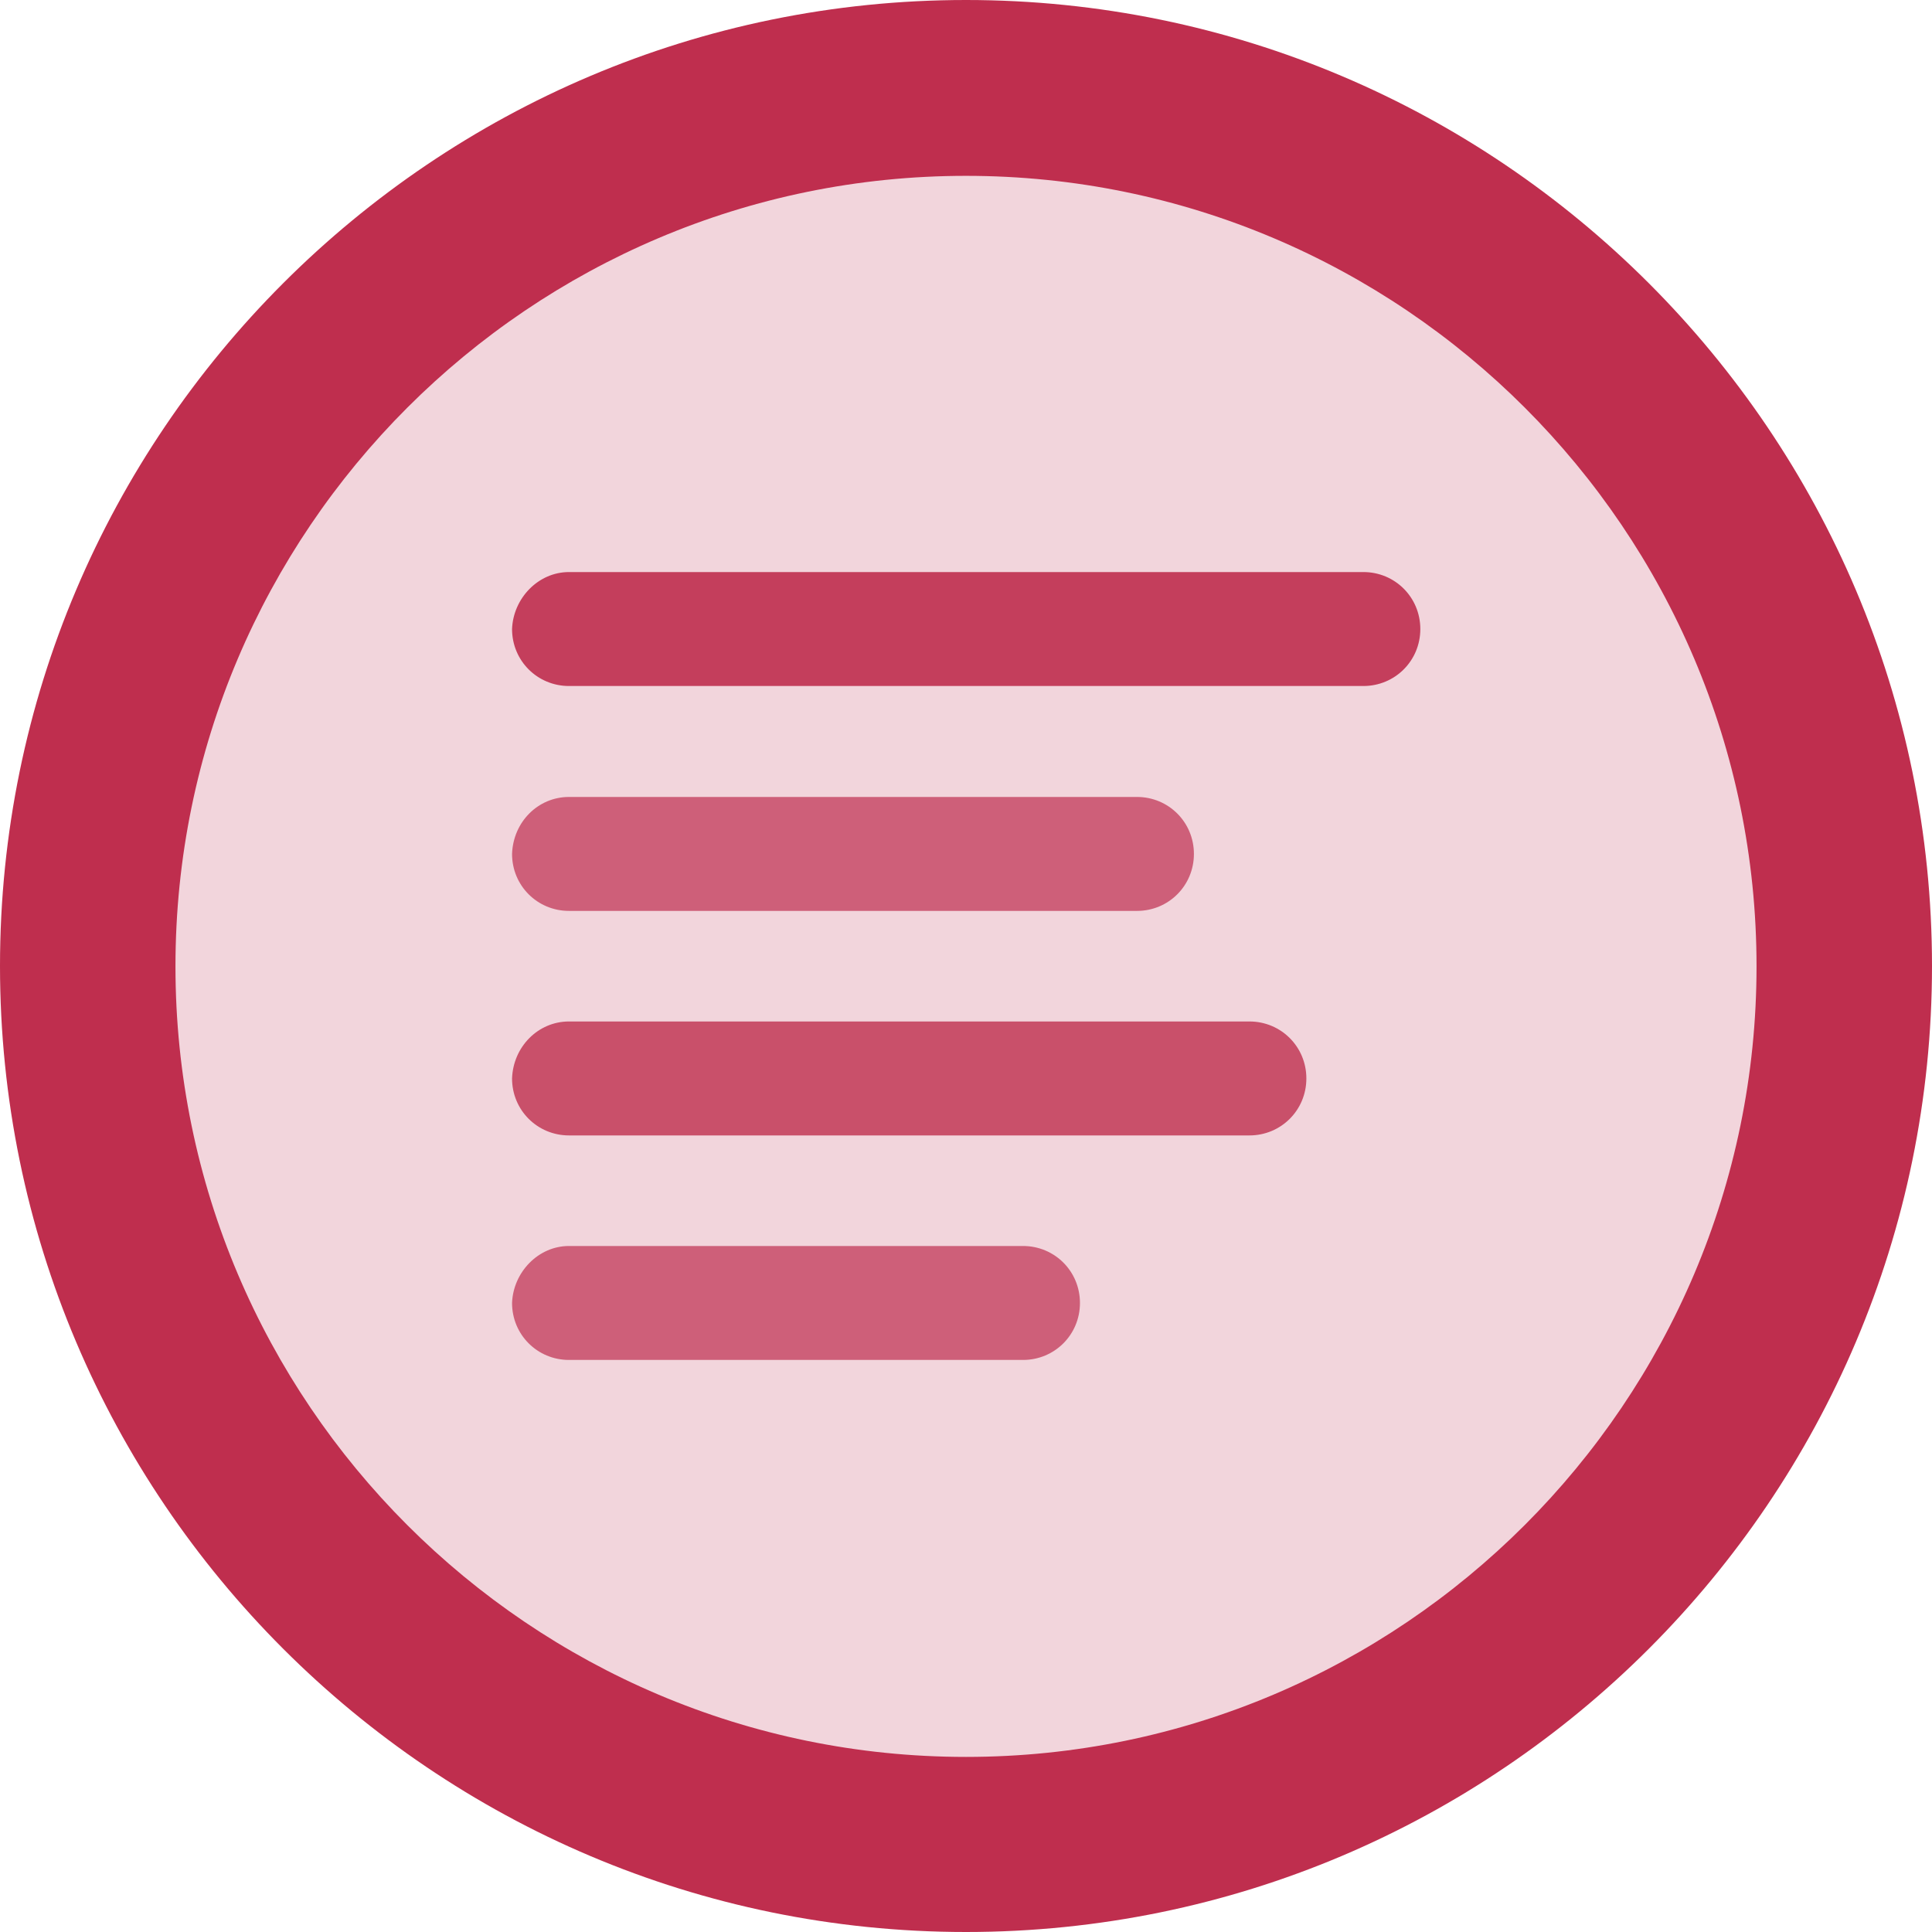
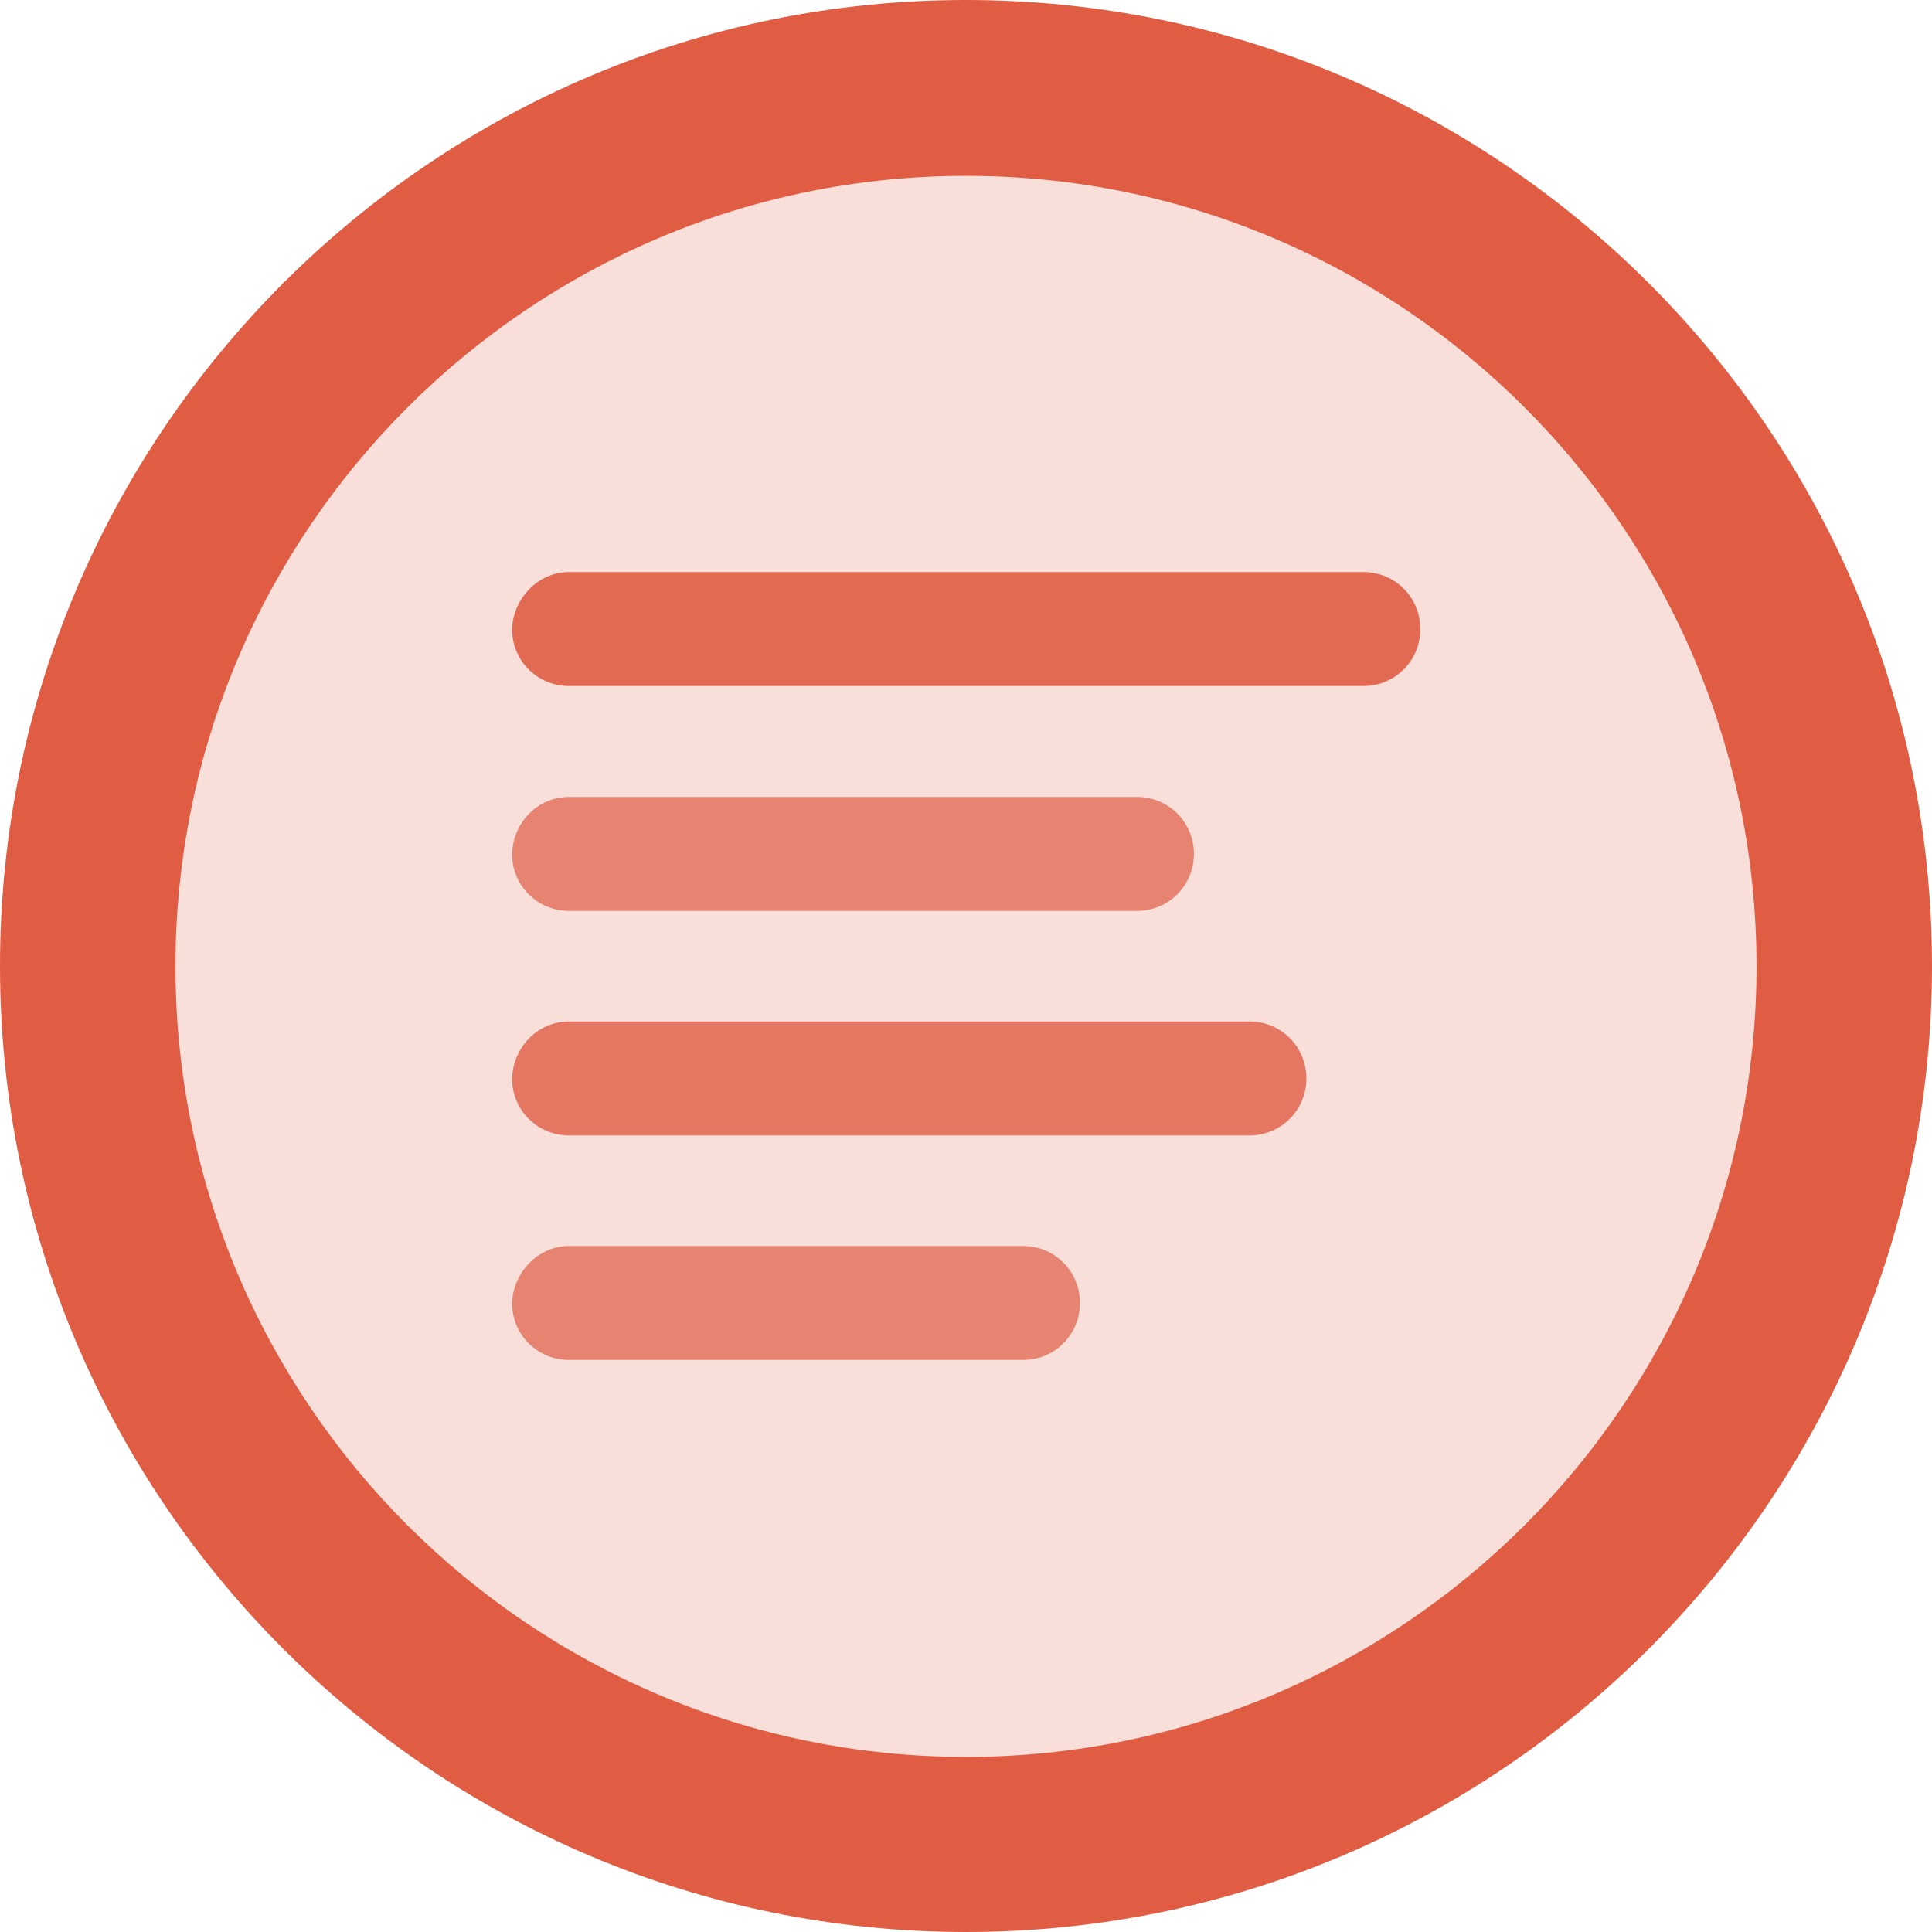
<svg xmlns="http://www.w3.org/2000/svg" version="1.1" id="Layer_1" x="0px" y="0px" viewBox="0 0 512 512" style="enable-background:new 0 0 512 512;" xml:space="preserve">
  <style type="text/css">
- 	.st0{opacity:0.2;fill:#BF2E4E;enable-background:new    ;}
- 	.st1{fill:#BF2E4E;}
- 	.st2{opacity:0.7;fill:#BF2E4E;enable-background:new    ;}
- 	.st3{opacity:0.8;fill:#BF2E4E;enable-background:new    ;}
- 	.st4{opacity:0.9;fill:#BF2E4E;enable-background:new    ;}
+ 	.st0{opacity:0.2;fill:#e05d44;enable-background:new    ;}
+ 	.st1{fill:#e05d44;}
+ 	.st2{opacity:0.7;fill:#e05d44;enable-background:new    ;}
+ 	.st3{opacity:0.8;fill:#e05d44;enable-background:new    ;}
+ 	.st4{opacity:0.9;fill:#e05d44;enable-background:new    ;}
</style>
  <g>
    <circle class="st0" cx="256" cy="256" r="232.7" />
    <path class="st1" d="M256,512C114.8,512,0,397.2,0,256S114.8,0,256,0s256,114.8,256,256S397.2,512,256,512z M256,46.6   c-115.5,0-209.5,94-209.5,209.5s94,209.5,209.5,209.5s209.5-94,209.5-209.5C465.5,140.5,371.5,46.6,256,46.6z" />
    <g>
      <path class="st2" d="M150.8,330.2h120.3c8.4,0,15.1,6.7,15.1,15.1l0,0c0,8.4-6.7,15.1-15.1,15.1H150.8c-8.4,0-15.1-6.7-15.1-15.1    l0,0C136,337.2,142.6,330.2,150.8,330.2z" />
      <path class="st3" d="M150.8,270.7h180.3c8.4,0,15.1,6.7,15.1,15.1l0,0c0,8.4-6.7,15.1-15.1,15.1H150.8c-8.4,0-15.1-6.7-15.1-15.1    l0,0C136,277.4,142.6,270.7,150.8,270.7z" />
      <path class="st2" d="M150.8,211.2h150.5c8.4,0,15.1,6.7,15.1,15.1l0,0c0,8.4-6.7,15.1-15.1,15.1H150.8c-8.4,0-15.1-6.7-15.1-15.1    l0,0C136,217.8,142.6,211.2,150.8,211.2z" />
      <path class="st4" d="M150.8,151.6h210.5c8.4,0,15.1,6.7,15.1,15.1l0,0c0,8.4-6.7,15.1-15.1,15.1H150.8c-8.4,0-15.1-6.7-15.1-15.1    l0,0C136,158.6,142.6,151.6,150.8,151.6z" />
    </g>
  </g>
</svg>
